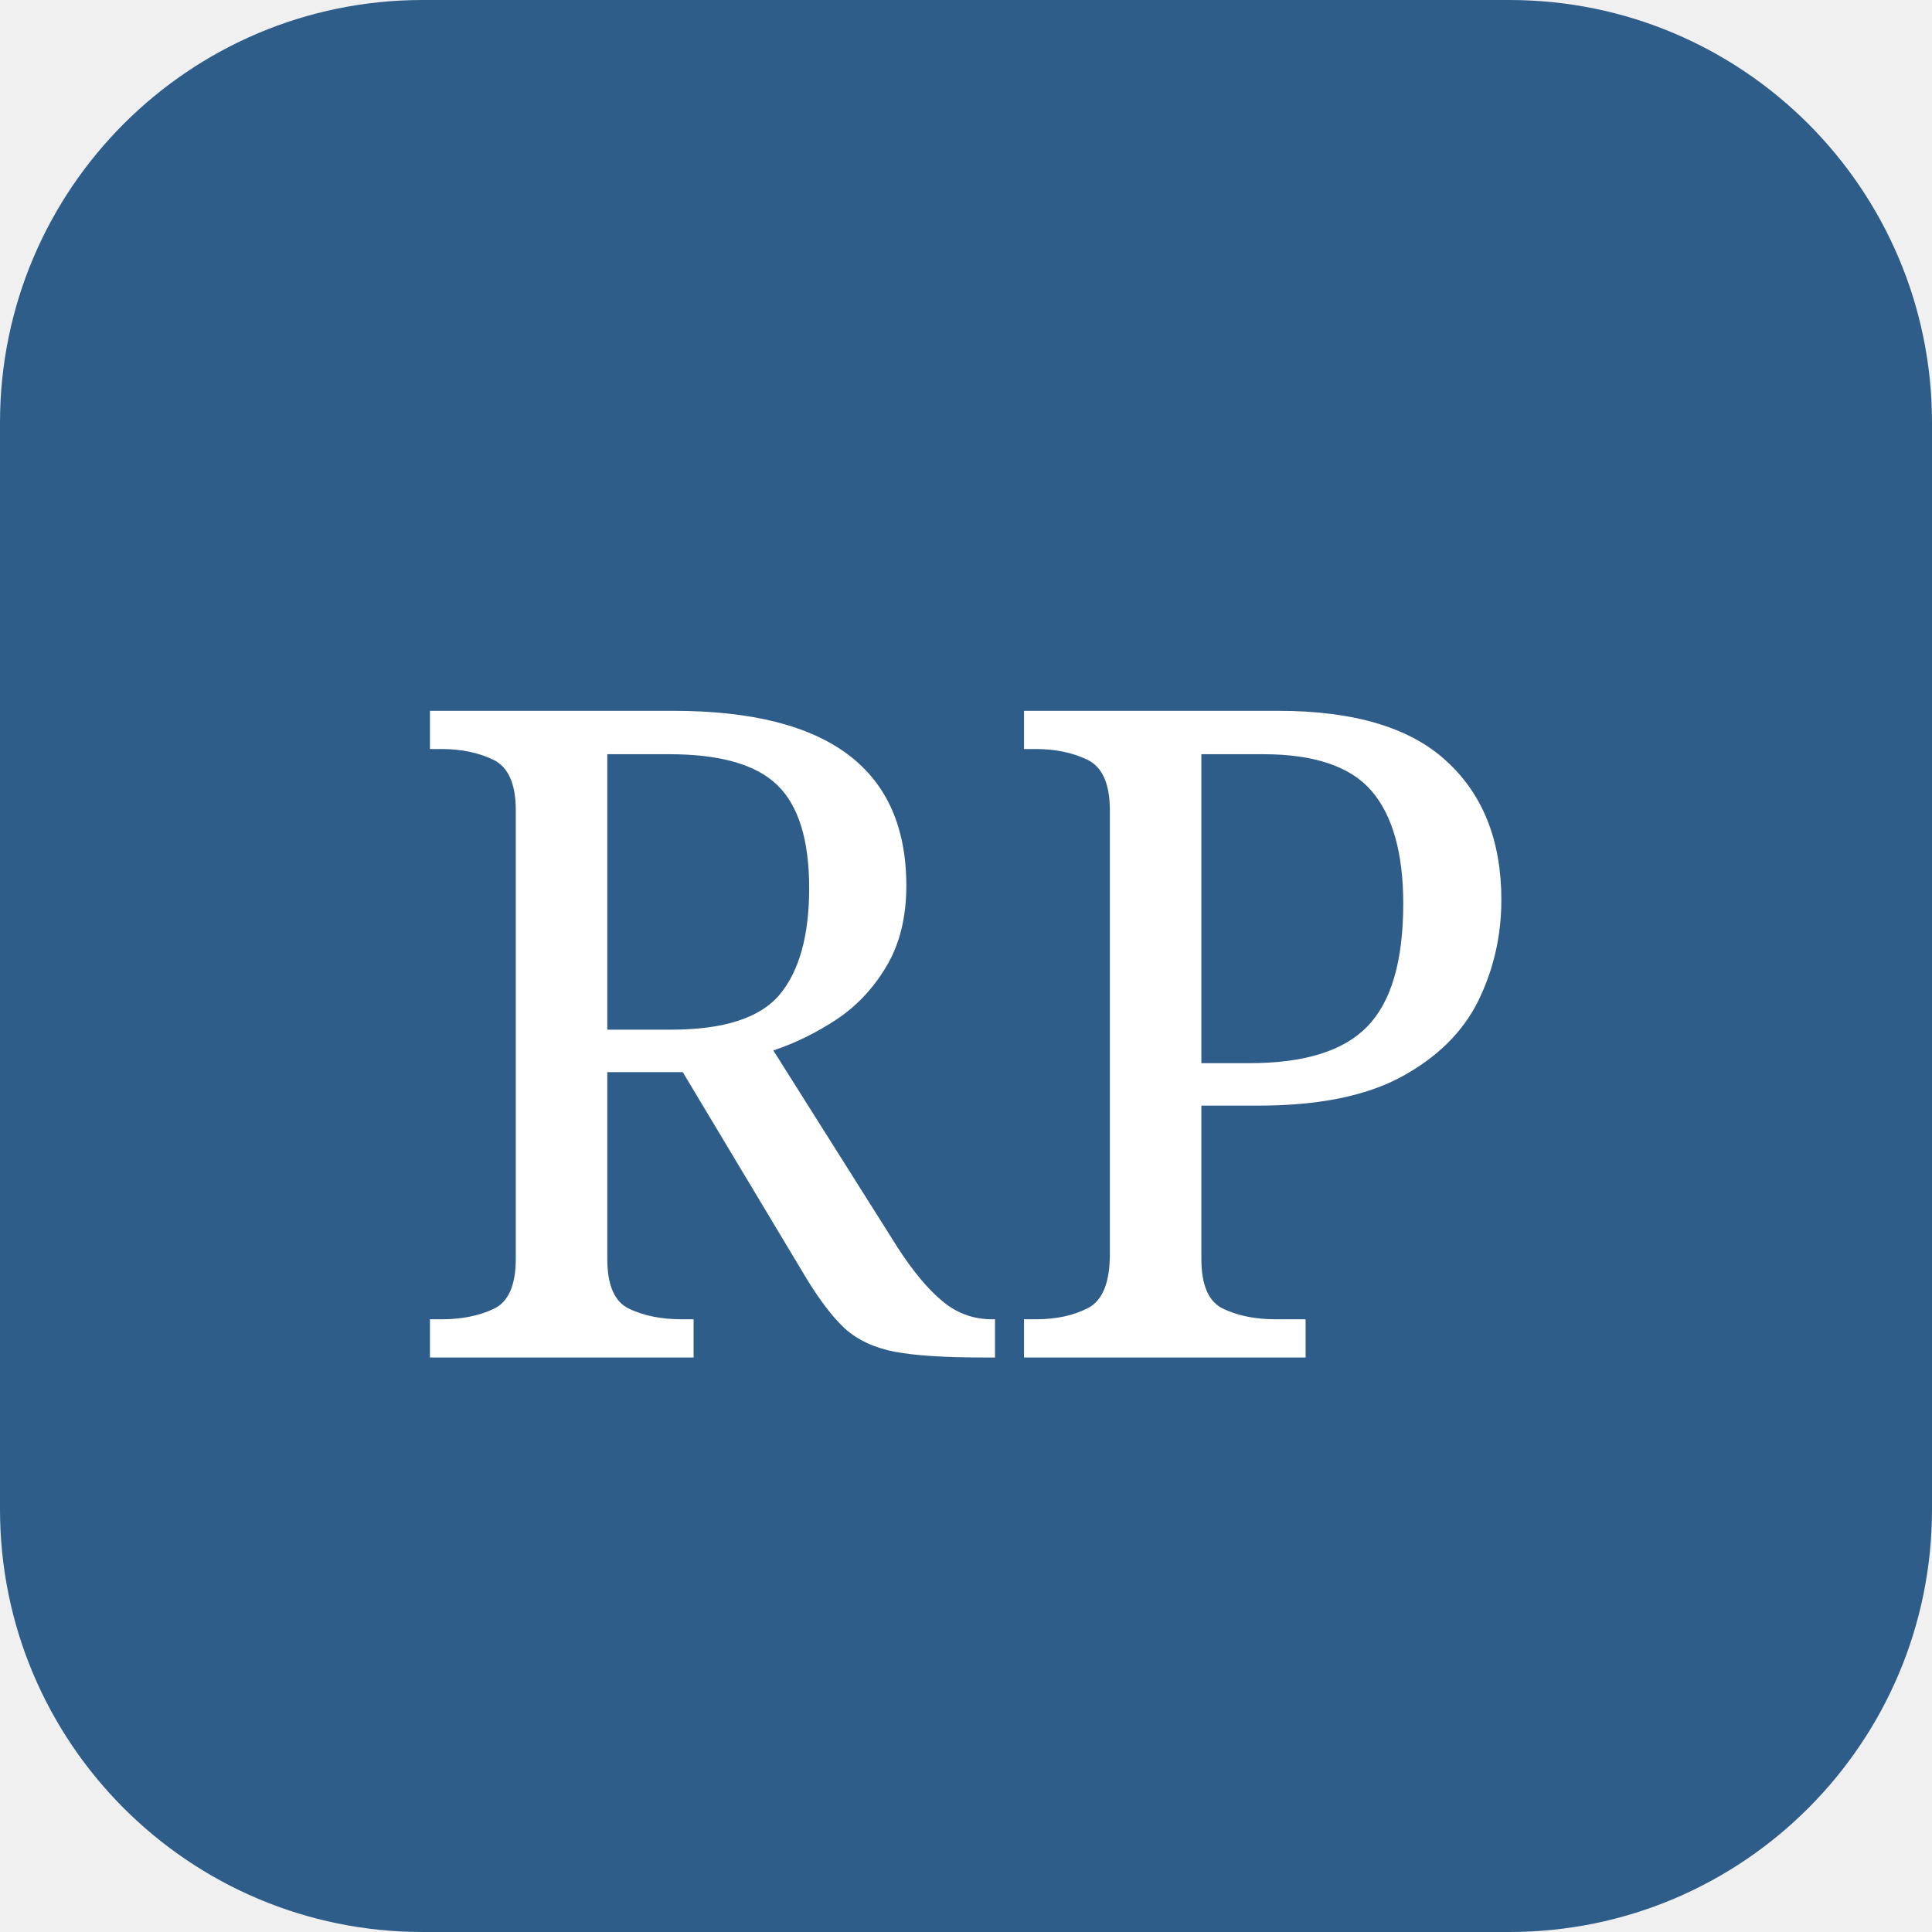
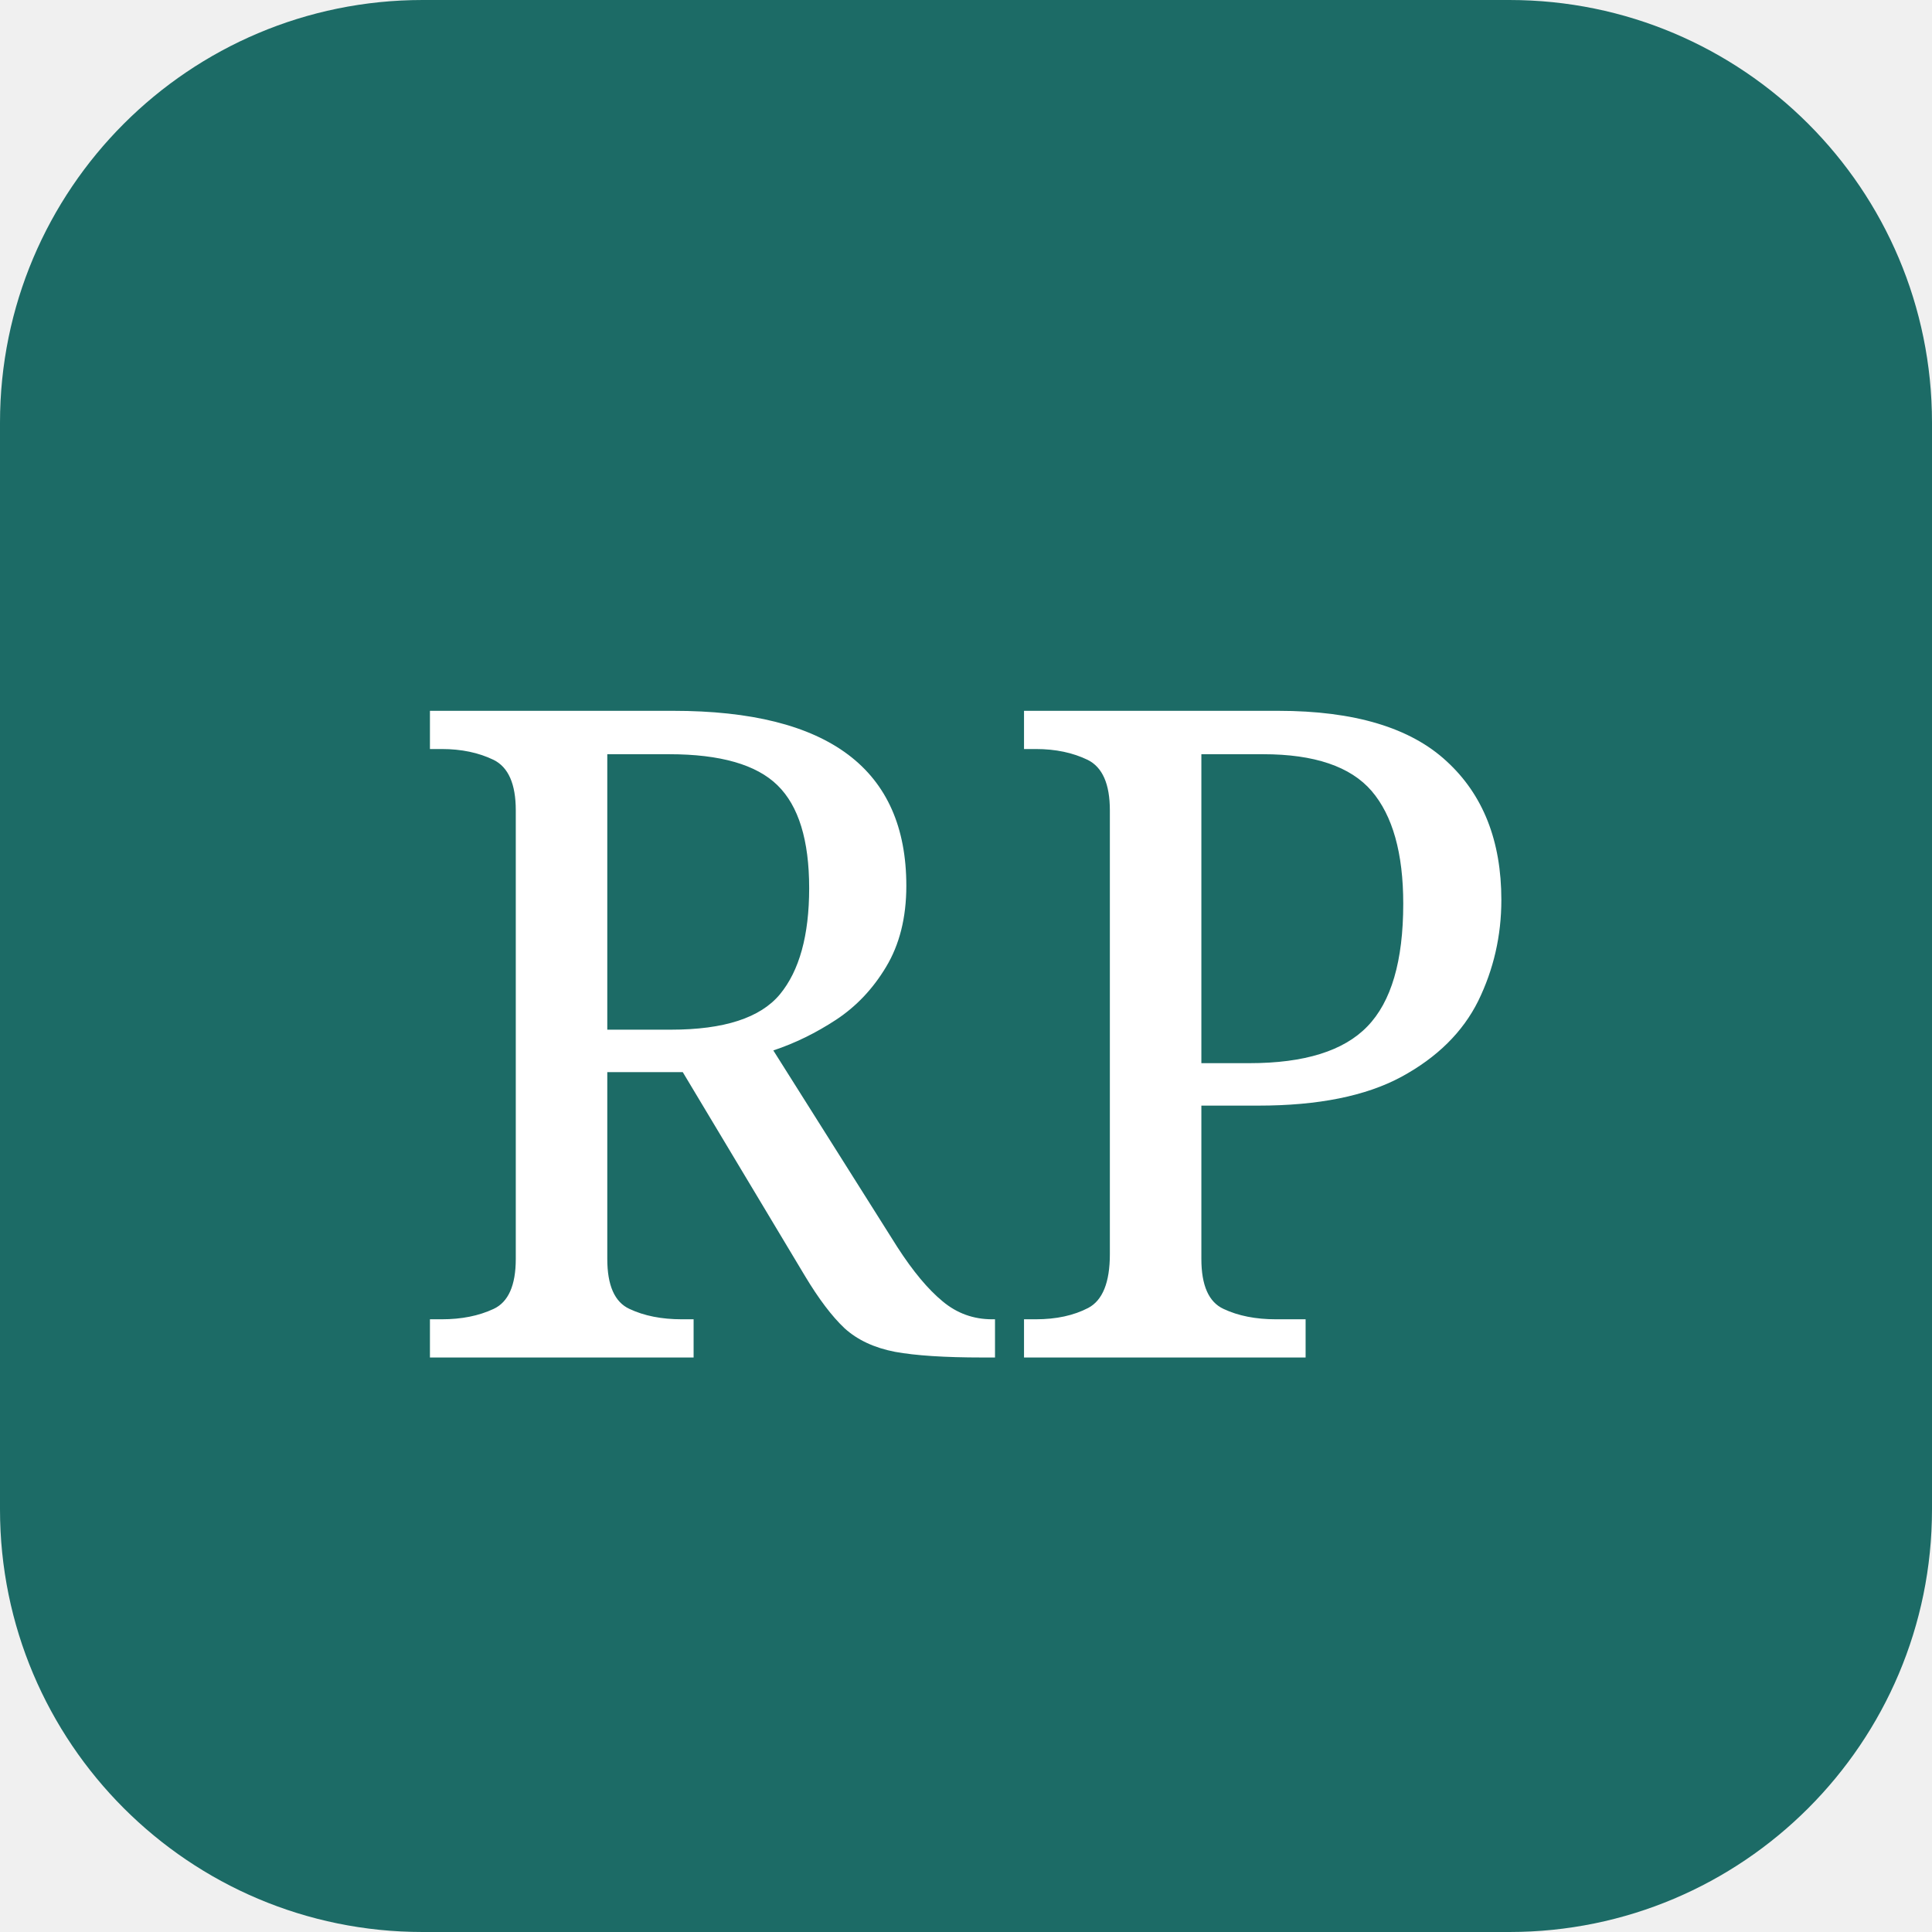
<svg xmlns="http://www.w3.org/2000/svg" viewBox="0 0 64 64">
-   <rect width="64" height="64" rx="14" fill="#2f5d8a" />
+   <rect width="64" height="64" rx="14" fill="#1c6b66" />
  <text x="50%" y="54%" dominant-baseline="middle" text-anchor="middle" font-family="Georgia,serif" font-size="30" fill="#fff">RP</text>
</svg>
